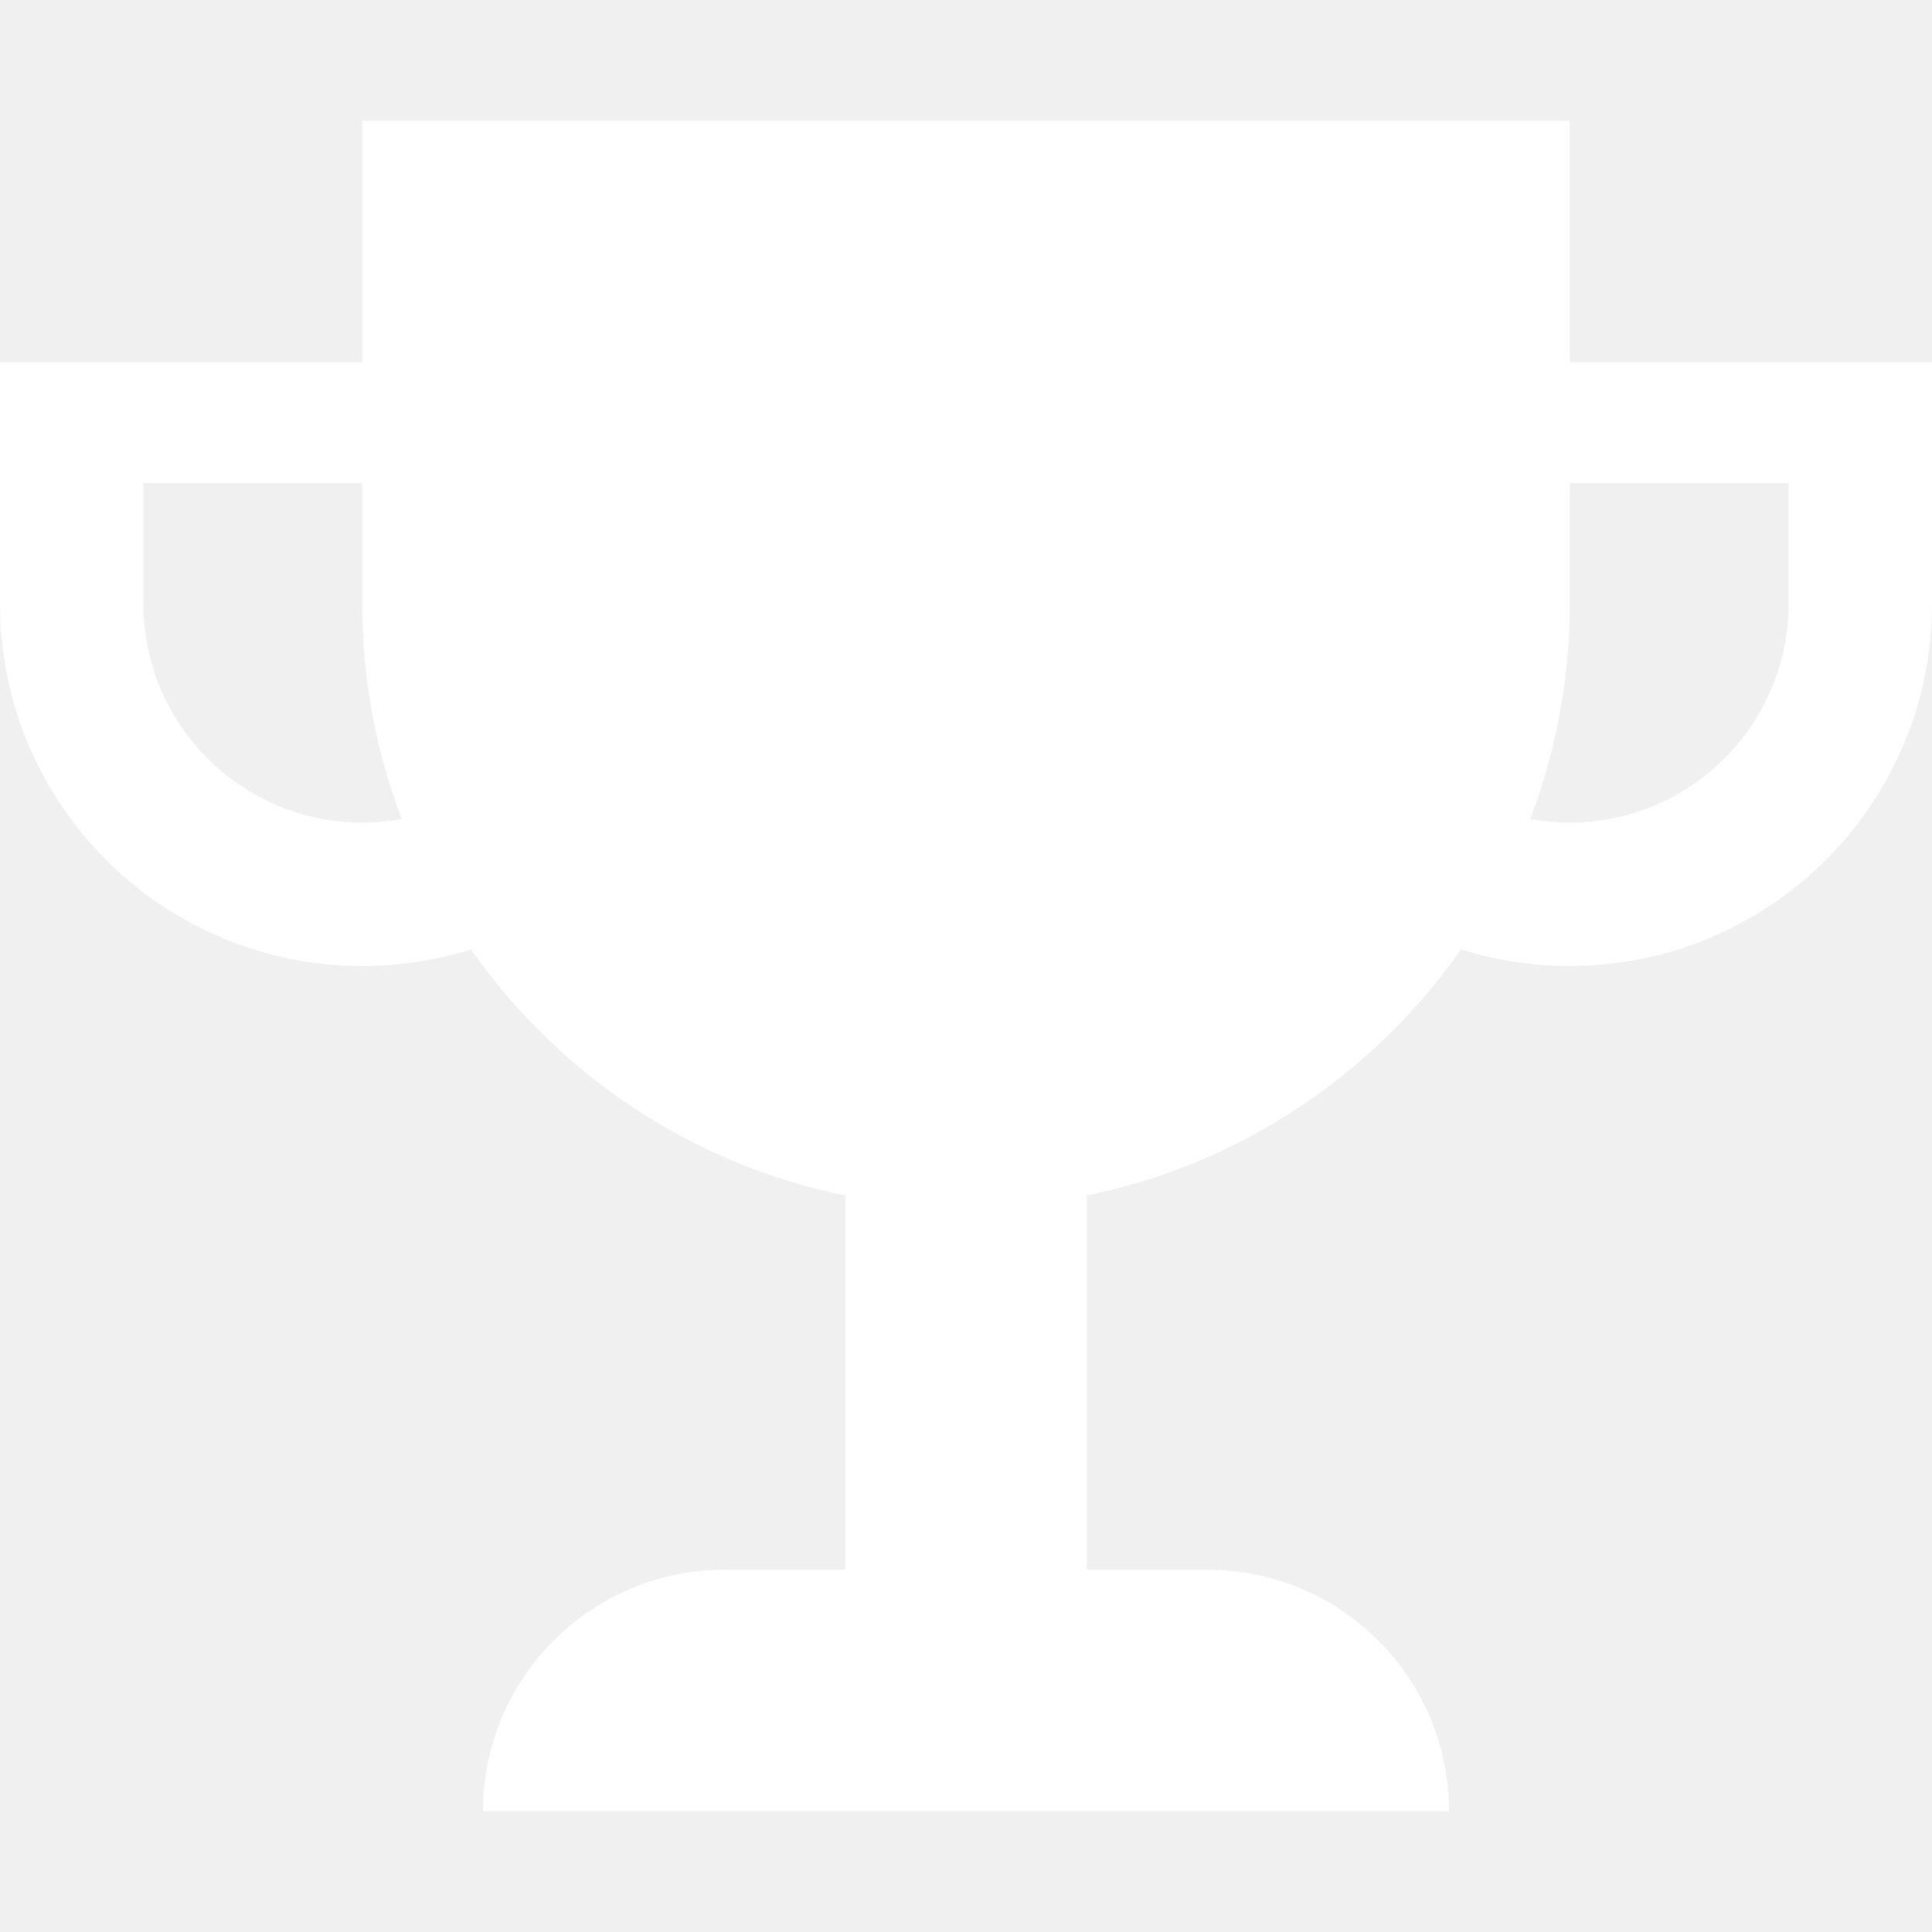
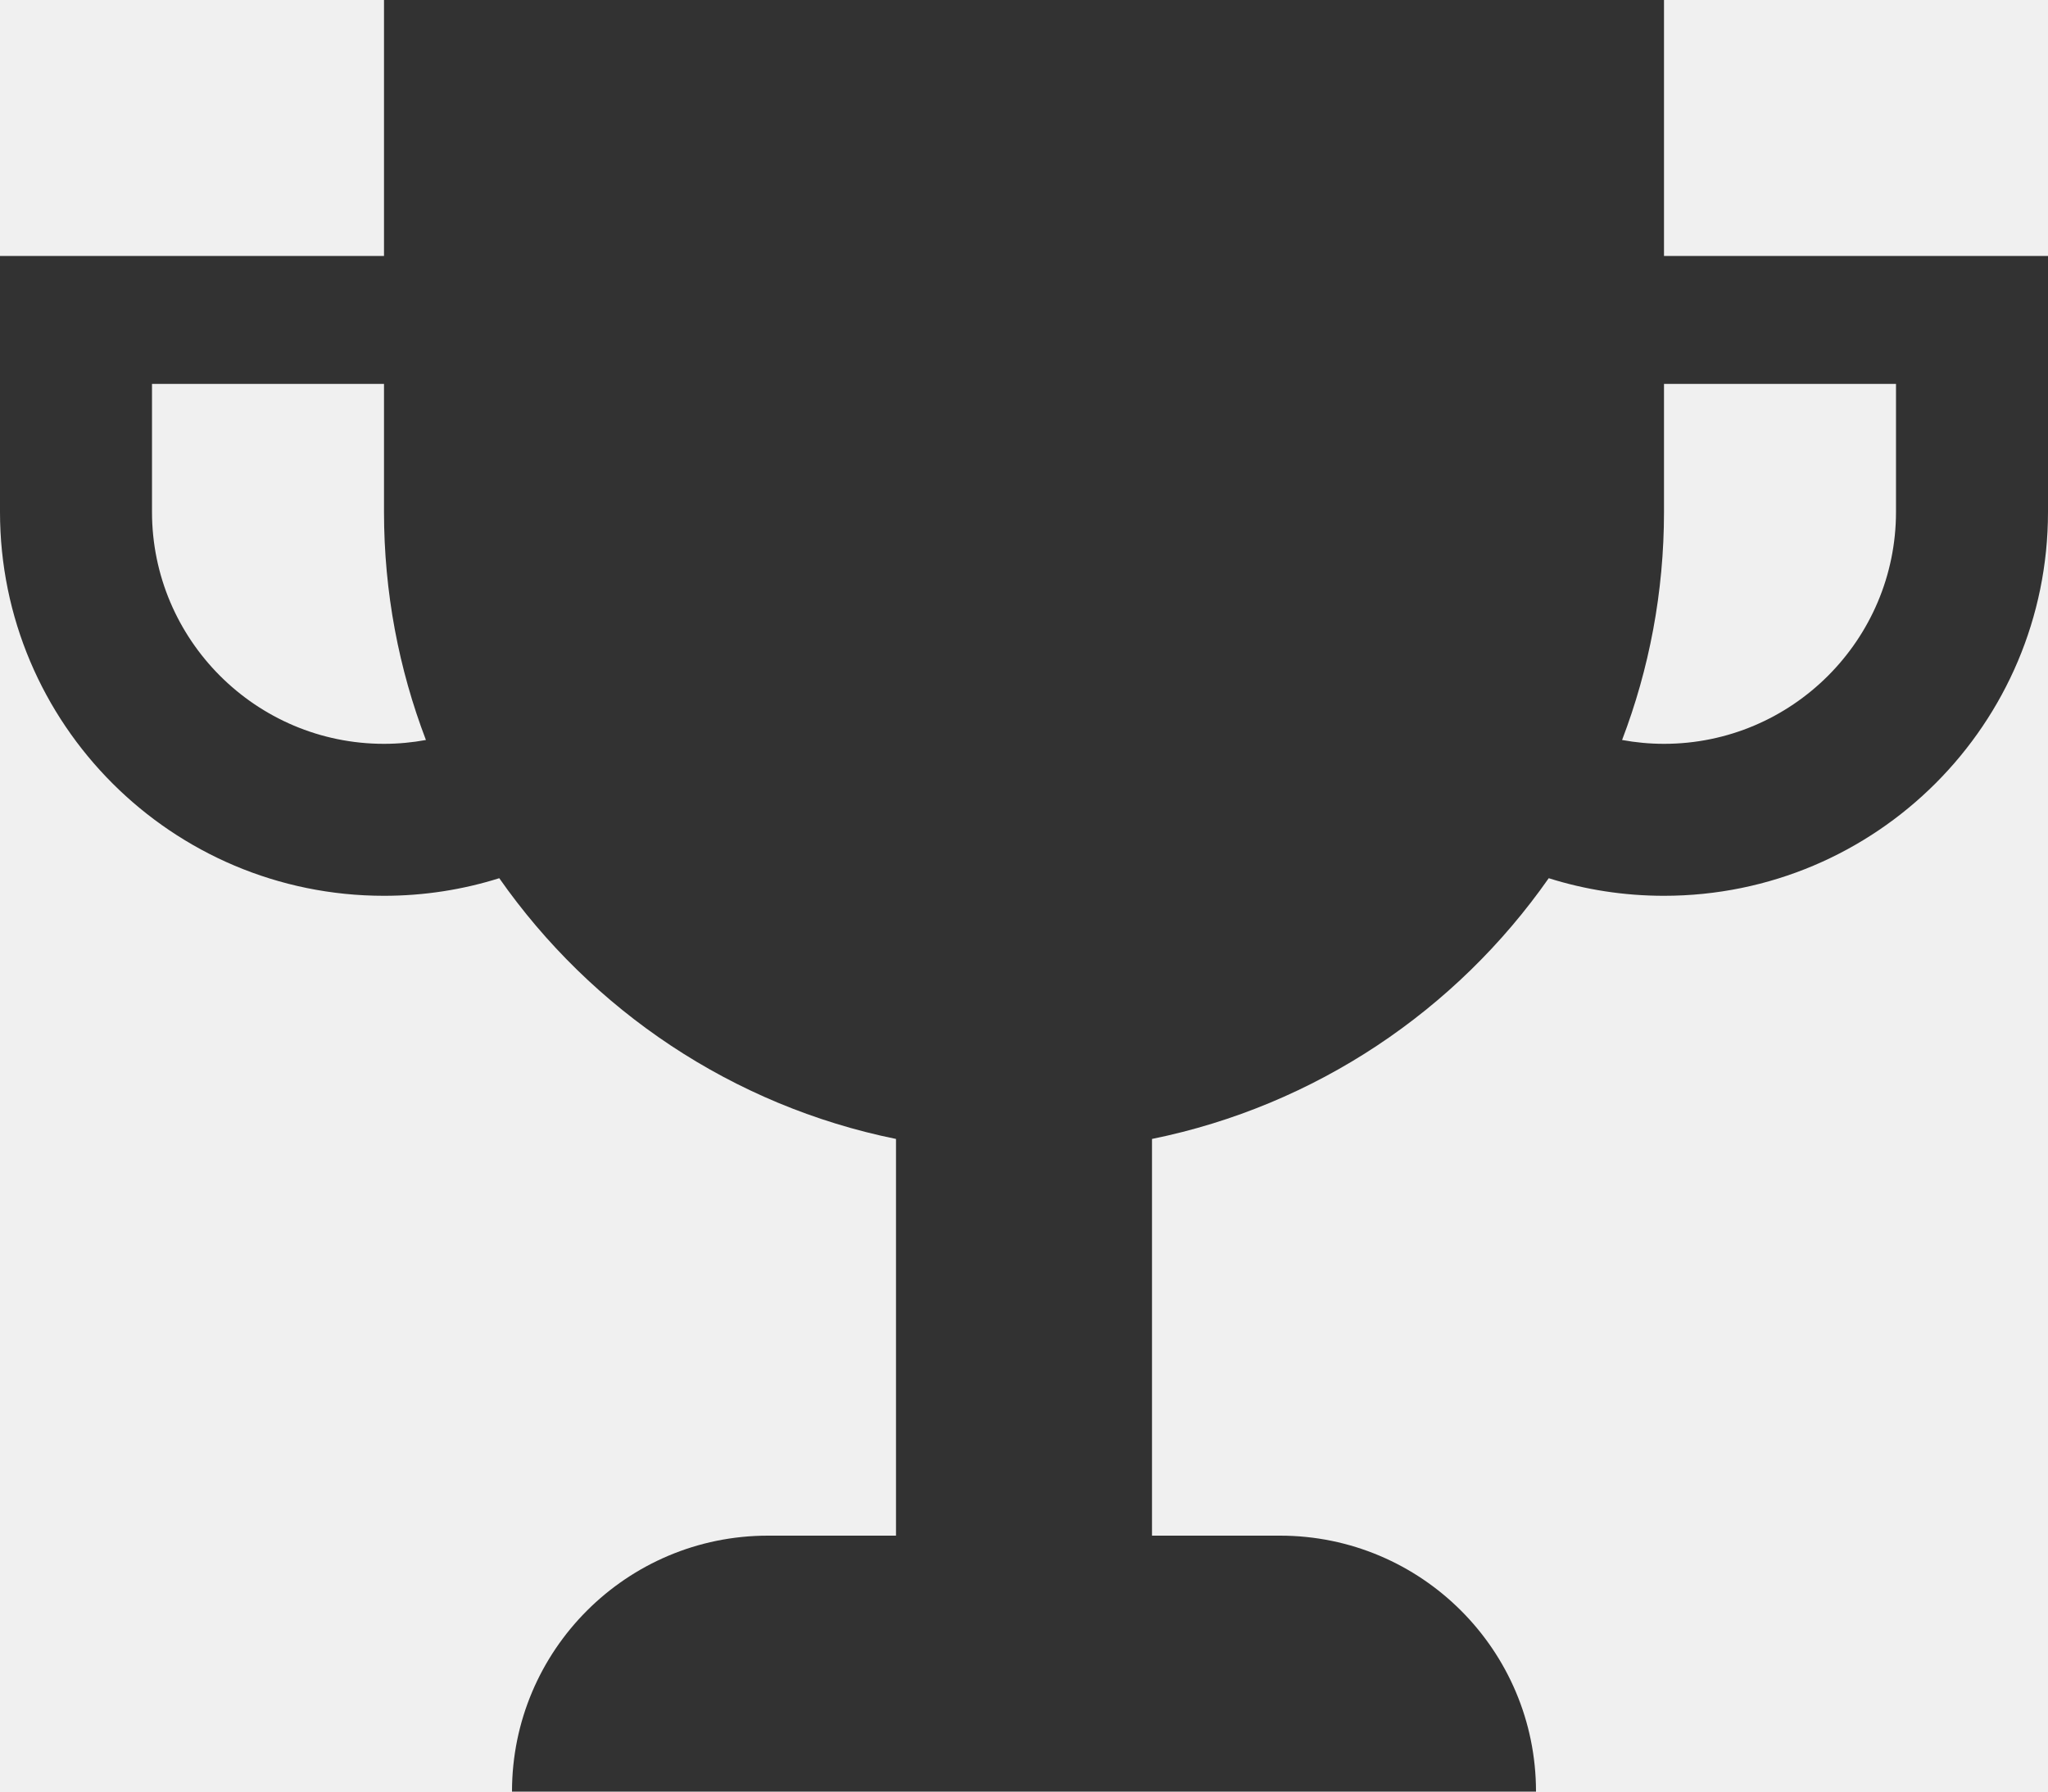
- <svg xmlns="http://www.w3.org/2000/svg" version="1.1" width="32" height="32" viewBox="0 0 32 32">
-   <path d="M26 6v-4h-20v4h-6v4c0 3.314 2.686 6 6 6 0.627 0 1.232-0.096 1.801-0.275 1.443 2.063 3.644 3.556 6.199 4.075v6.2h-2c-2.209 0-4 1.791-4 4h16c0-2.209-1.791-4-4-4h-2v-6.2c2.555-0.519 4.756-2.012 6.199-4.075 0.568 0.179 1.173 0.275 1.801 0.275 3.314 0 6-2.686 6-6v-4h-6zM6 13.625c-1.999 0-3.625-1.626-3.625-3.625v-2h3.625v2c0 1.256 0.232 2.457 0.655 3.565-0.213 0.039-0.431 0.060-0.655 0.060zM29.625 10c0 1.999-1.626 3.625-3.625 3.625-0.224 0-0.442-0.021-0.655-0.060 0.423-1.107 0.655-2.309 0.655-3.565v-2h3.625v2z" fill="#fff" />
+ <svg xmlns="http://www.w3.org/2000/svg" width="32px" height="28px" viewBox="0 0 32 28" version="1.1">
+   <g id="Page-1" stroke="none" stroke-width="1" fill="none" fill-rule="evenodd">
+     <g id="trophy" fill="#323232" fill-rule="nonzero">
+       <path d="M26,4 L26,0 L6,0 L6,4 L0,4 L0,8 C0,11.314 2.686,14 6,14 C6.627,14 7.232,13.904 7.801,13.725 C9.244,15.788 11.445,17.281 14,17.8 L14,24 L12,24 C9.791,24 8,25.791 8,28 L24,28 C24,25.791 22.209,24 20,24 L18,24 L18,17.8 C20.555,17.281 22.756,15.788 24.199,13.725 C24.767,13.904 25.372,14 26,14 C29.314,14 32,11.314 32,8 L32,4 L26,4 Z M6,11.625 C4.001,11.625 2.375,9.999 2.375,8 L2.375,6 L6,6 L6,8 C6,9.256 6.232,10.457 6.655,11.565 C6.442,11.604 6.224,11.625 6,11.625 Z M29.625,8 C29.625,9.999 27.999,11.625 26,11.625 C25.776,11.625 25.558,11.604 25.345,11.565 C25.768,10.458 26,9.256 26,8 L26,6 L29.625,6 L29.625,8 Z" id="Shape" />
+     </g>
+   </g>
</svg>
